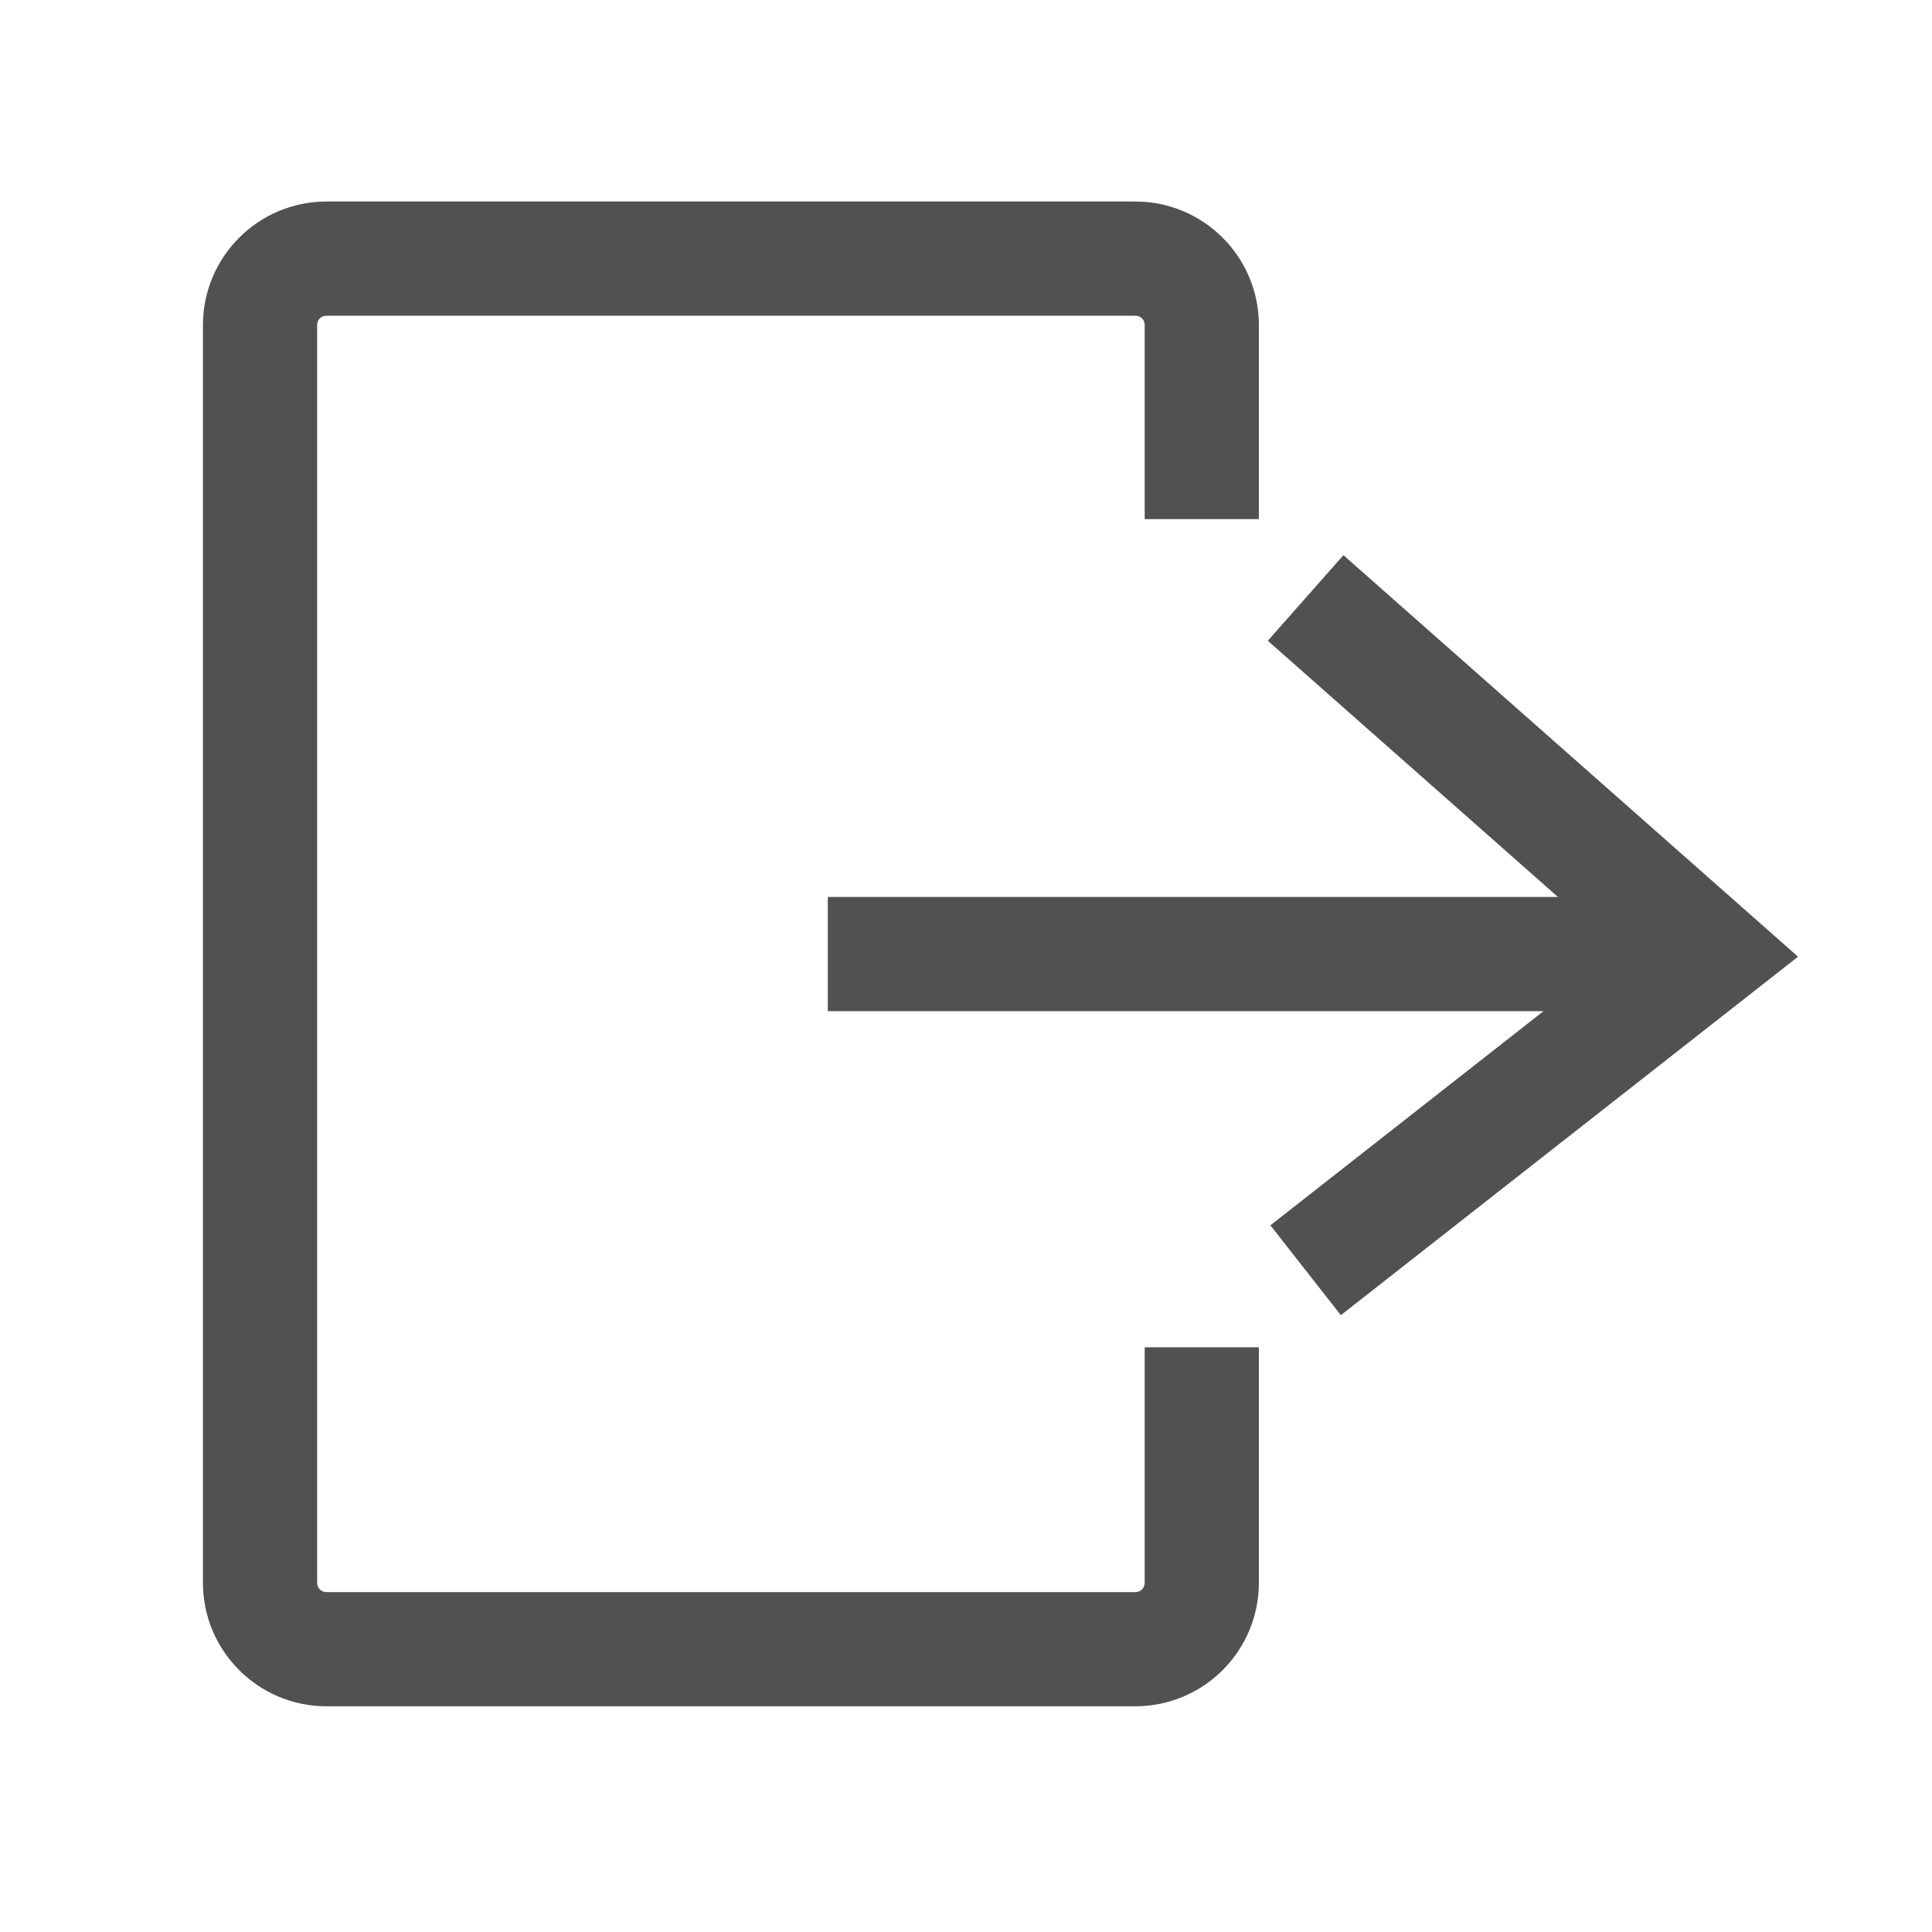
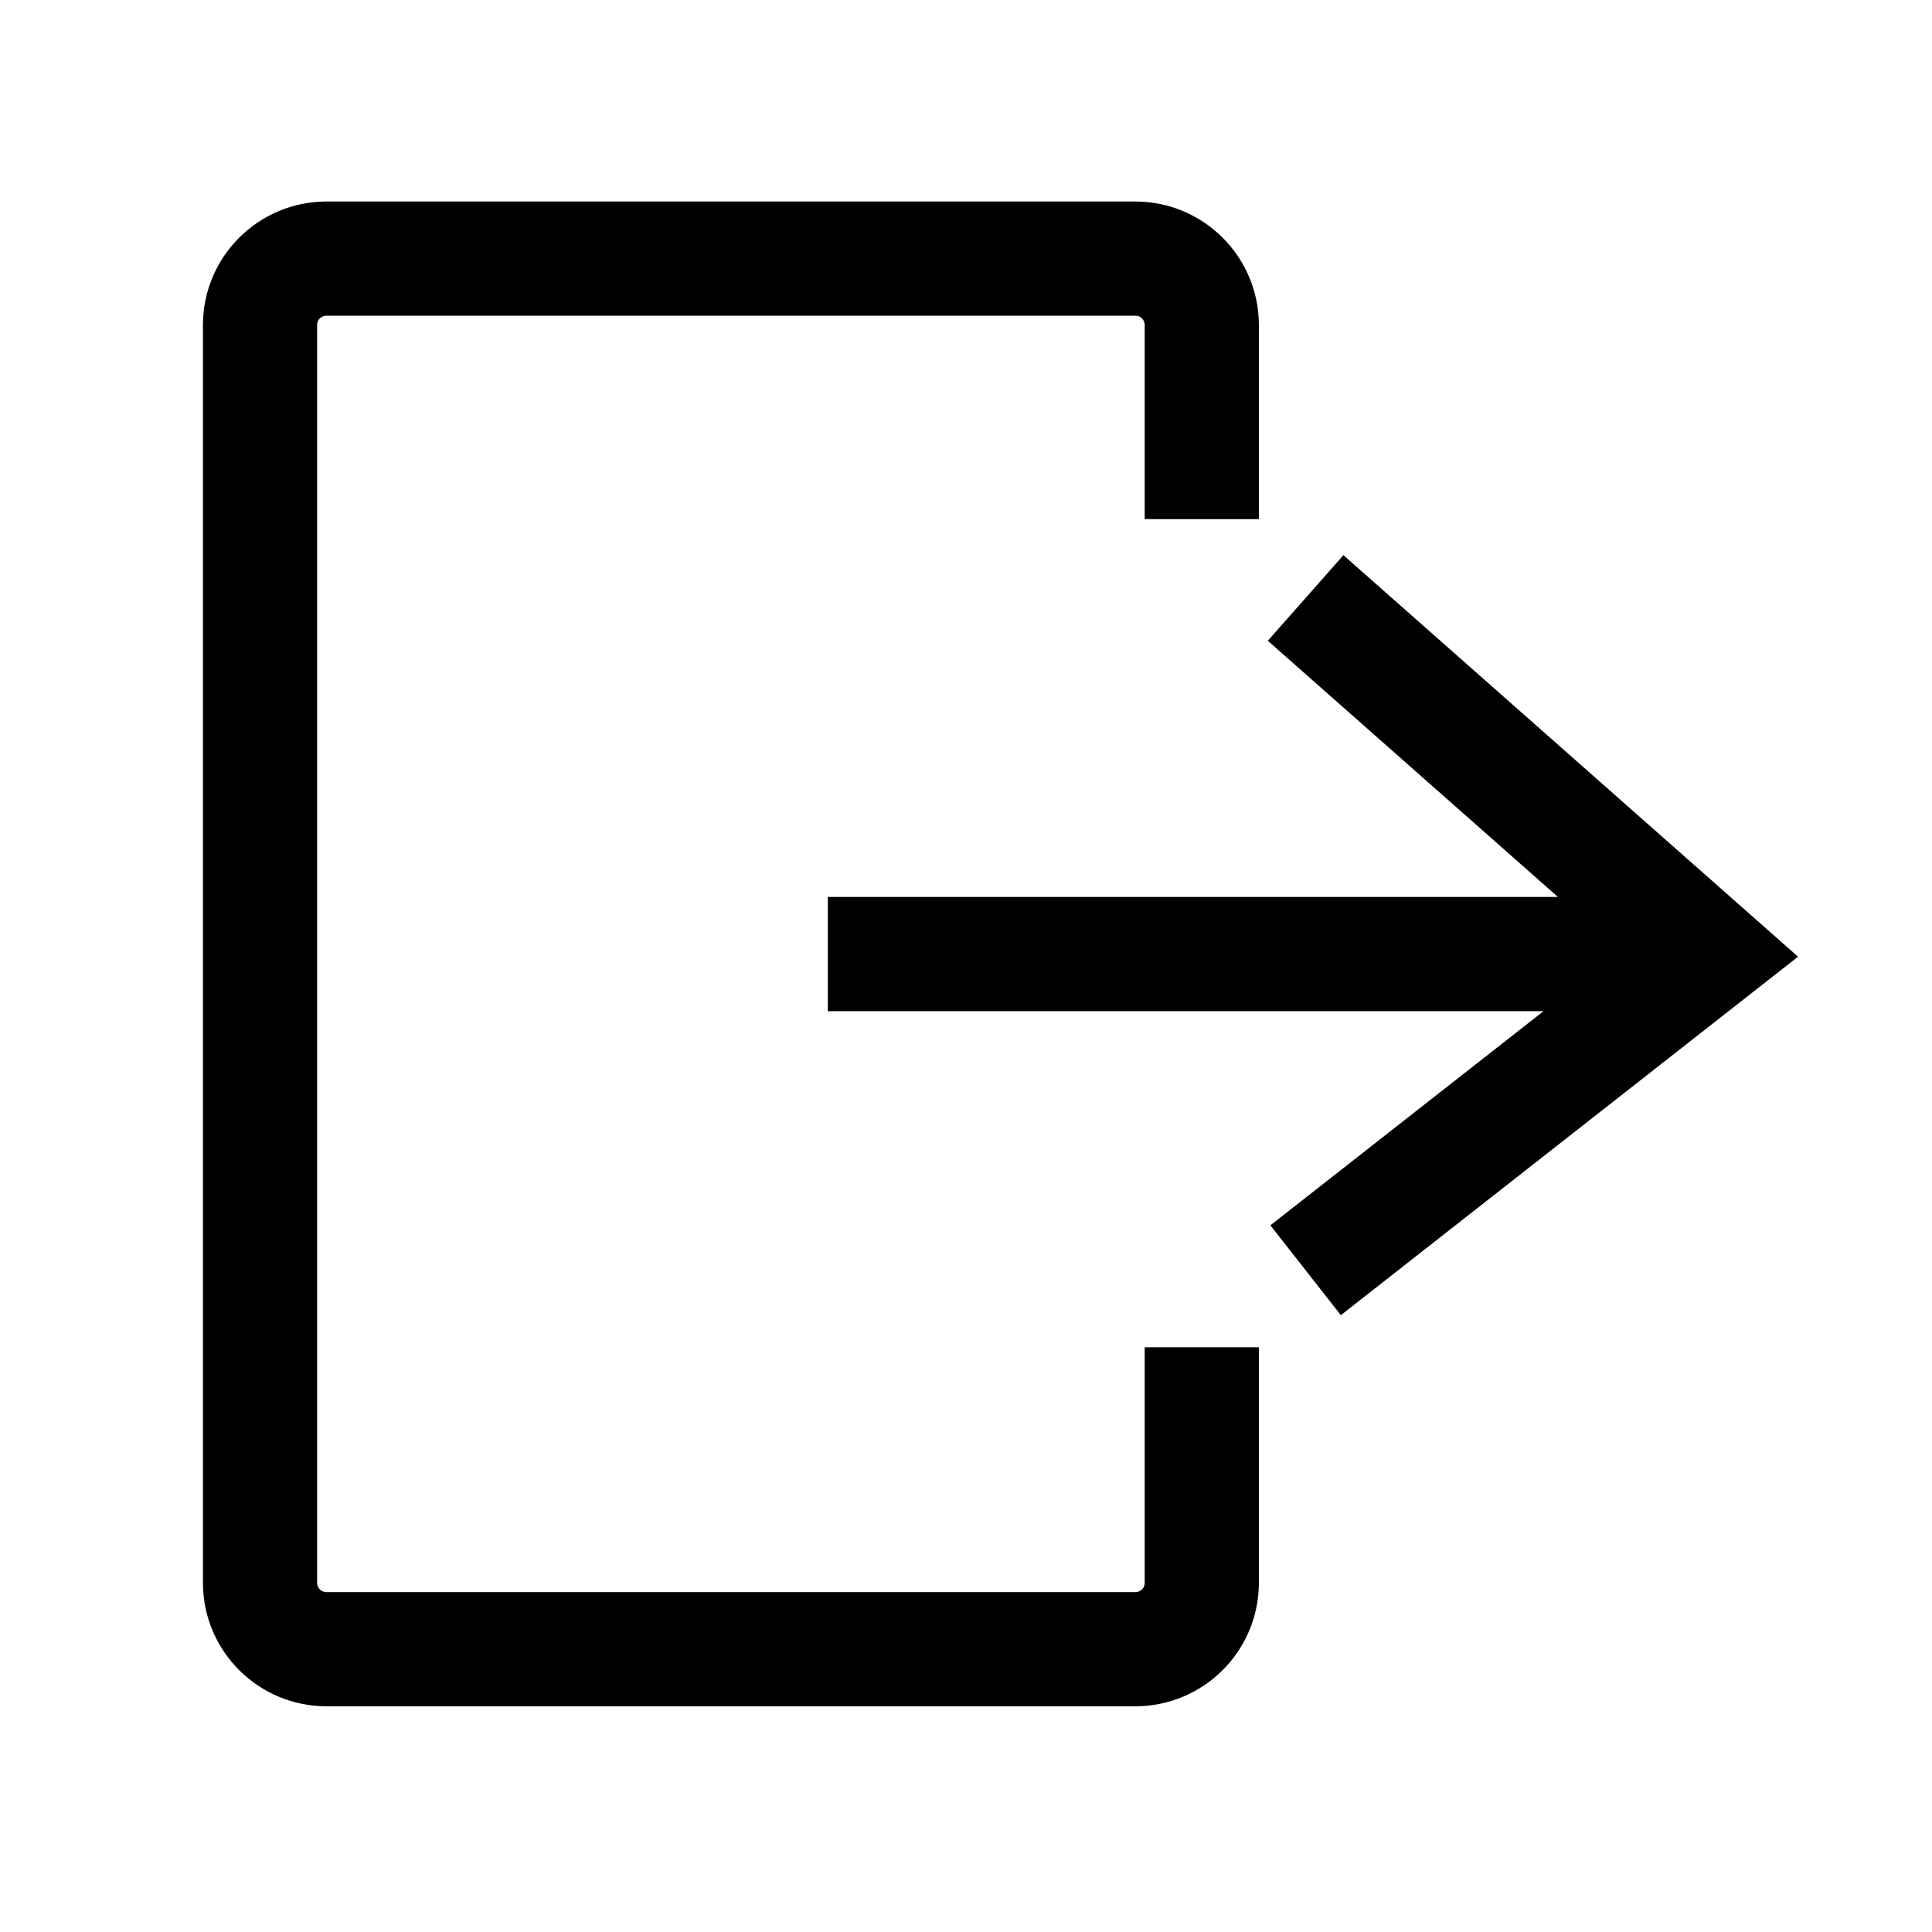
<svg xmlns="http://www.w3.org/2000/svg" t="1742820587871" class="icon" viewBox="0 0 1024 1024" version="1.1" p-id="1618" width="32" height="32">
-   <path d="M606.71 838.93a4.87 4.87 0 0 1-4.92 4.92H173a4.87 4.87 0 0 1-4.92-4.92V172.25a4.87 4.87 0 0 1 4.92-4.92h428.79a4.87 4.87 0 0 1 4.92 4.92v102.89h60.52V172.25a65.51 65.51 0 0 0-65.44-65.44H173a65.51 65.51 0 0 0-65.44 65.44v666.68A65.51 65.51 0 0 0 173 904.37h428.79a65.51 65.51 0 0 0 65.44-65.44V714.1h-60.52z" fill="#515151" p-id="1619" />
-   <path d="M712.04 294.25l-40.07 45.37 153.78 135.8H438.76v60.53h379.32L673.33 649.44l37.35 47.63 242.32-190-240.96-212.82z" fill="#515151" p-id="1620" />
+   <path d="M606.71 838.93a4.87 4.87 0 0 1-4.92 4.92H173a4.87 4.87 0 0 1-4.92-4.92V172.25a4.87 4.87 0 0 1 4.92-4.92h428.79a4.87 4.87 0 0 1 4.92 4.92v102.89h60.52V172.25a65.51 65.51 0 0 0-65.44-65.44H173a65.51 65.51 0 0 0-65.44 65.44v666.68A65.51 65.51 0 0 0 173 904.37h428.79a65.51 65.51 0 0 0 65.44-65.44V714.1h-60.52z" p-id="1619" />
+   <path d="M712.04 294.25l-40.07 45.37 153.78 135.8H438.76v60.53h379.32L673.33 649.44l37.35 47.63 242.32-190-240.96-212.82z" p-id="1620" />
</svg>
